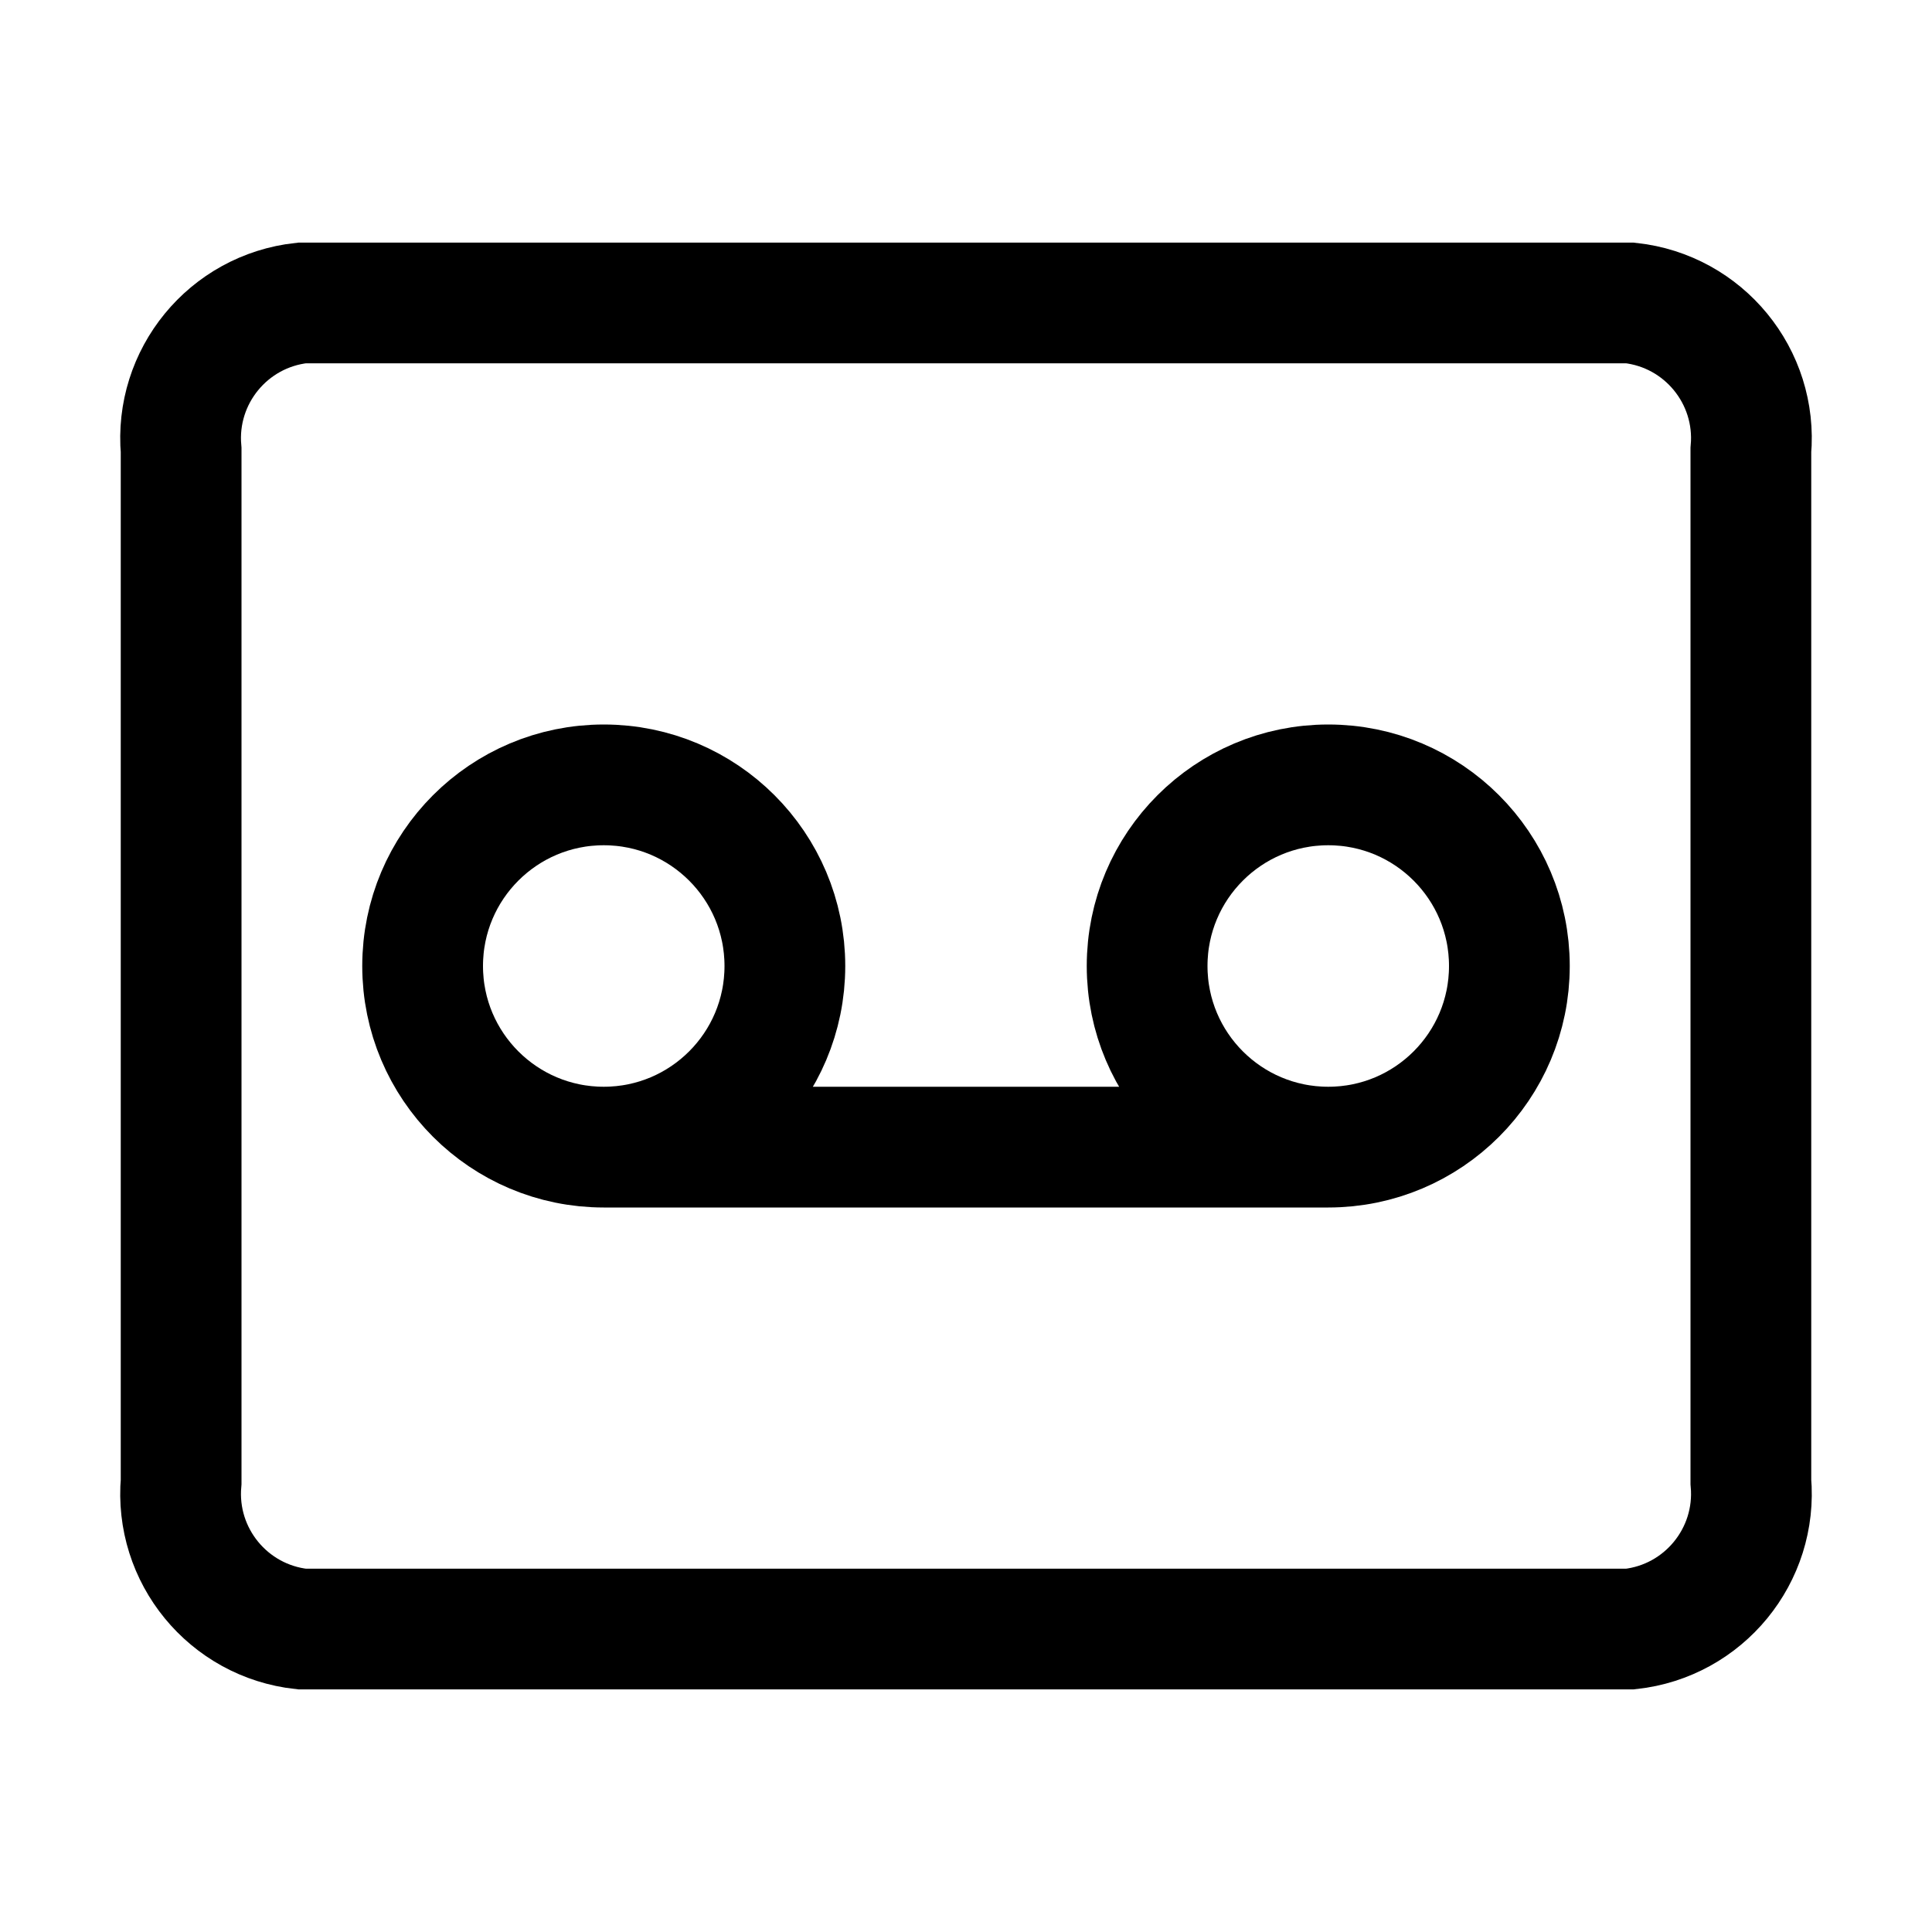
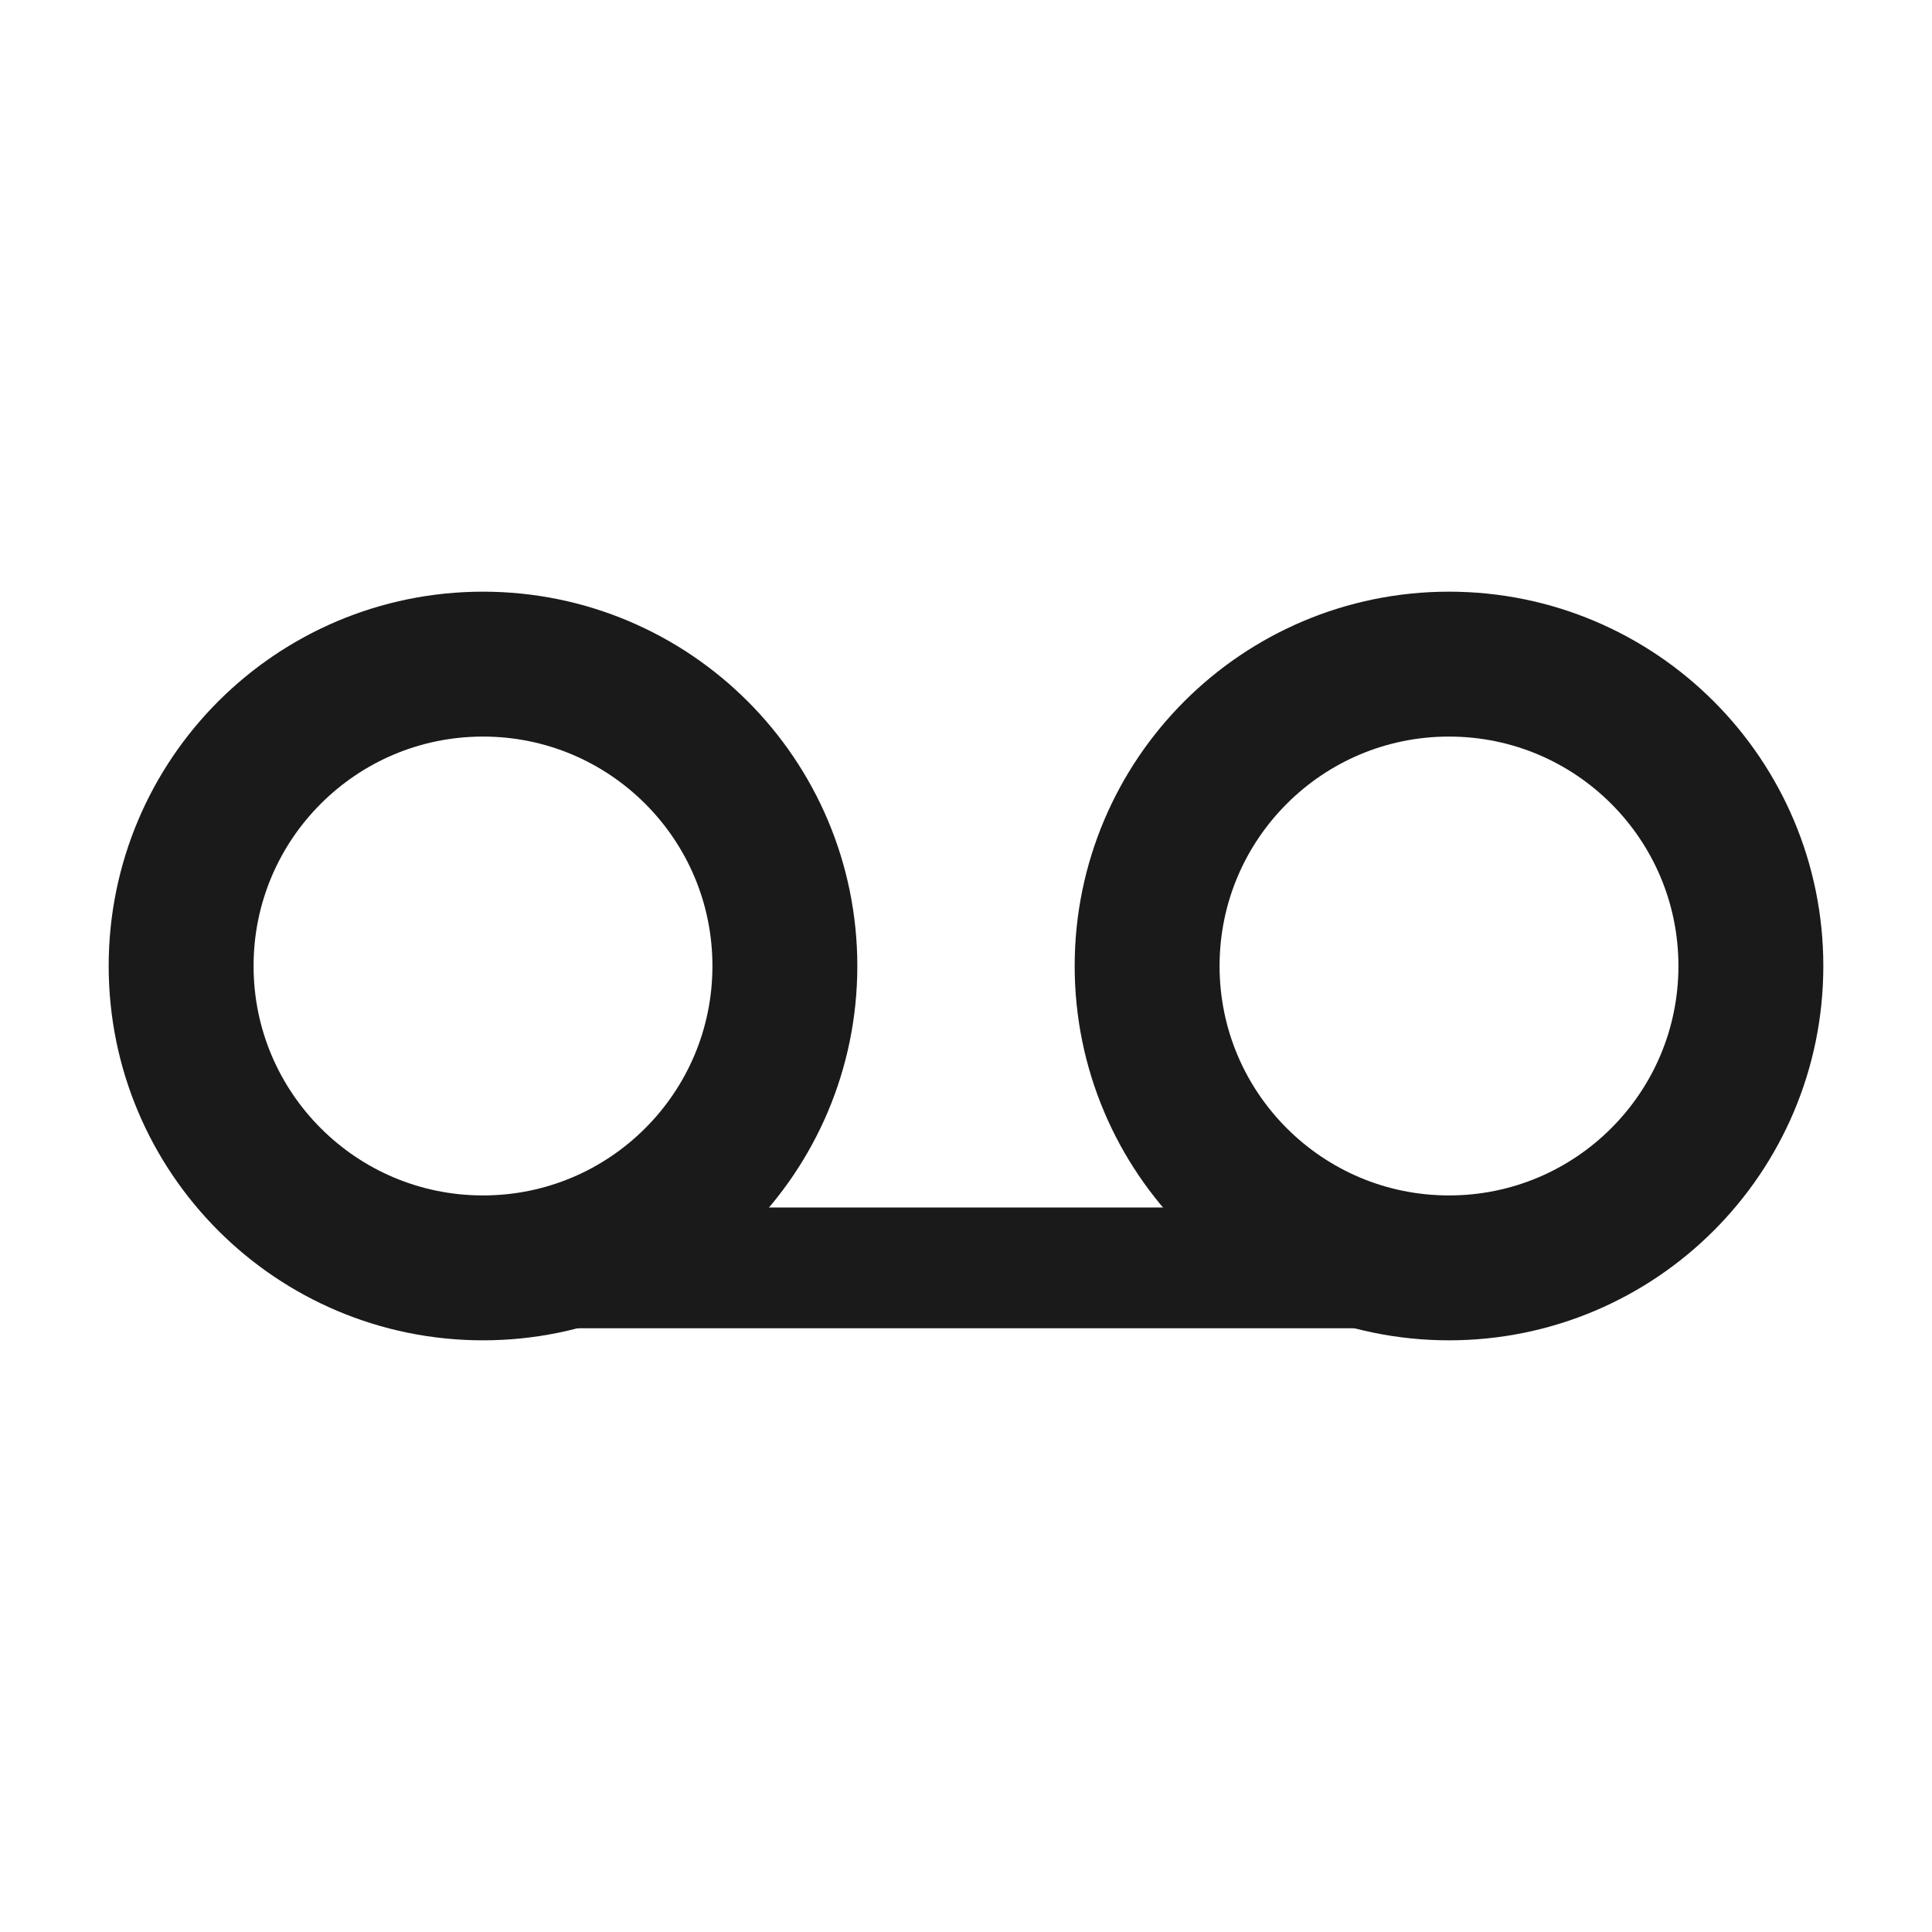
<svg xmlns="http://www.w3.org/2000/svg" id="root" version="1.1" viewBox="0 0 16 16">
-   <path d="M 6.5 8 A 1.5 1.5 0 1 1 5 6.5 1.5 1.5 0 0 1 6.5 8 Z M 5 9.5 h 6 m 0 -3 A 1.5 1.5 0 1 0 12.5 8 1.5 1.5 0 0 0 11 6.5 Z" fill="none" stroke="currentColor" />
-   <path d="M1.5 3.729 v 8.542 a 1.127 1.127 0 0 0 1 1.22 h 11 a 1.127 1.127 0 0 0 1 -1.22 V 3.729 a 1.127 1.127 0 0 0 -1 -1.22 H 2.5 A 1.127 1.127 0 0 0 1.5 3.729 Z" fill="none" stroke="currentColor" />
+   <circle cx="4" cy="8" r="2.5" fill="none" stroke="rgb(26, 26, 26)" stroke-width="1.2" />
+   <circle cx="12" cy="8" r="2.5" fill="none" stroke="rgb(26, 26, 26)" stroke-width="1.2" />
+   <line x1="4" y1="10.5" x2="12" y2="10.5" fill="none" stroke="rgb(26, 26, 26)" />
</svg>
